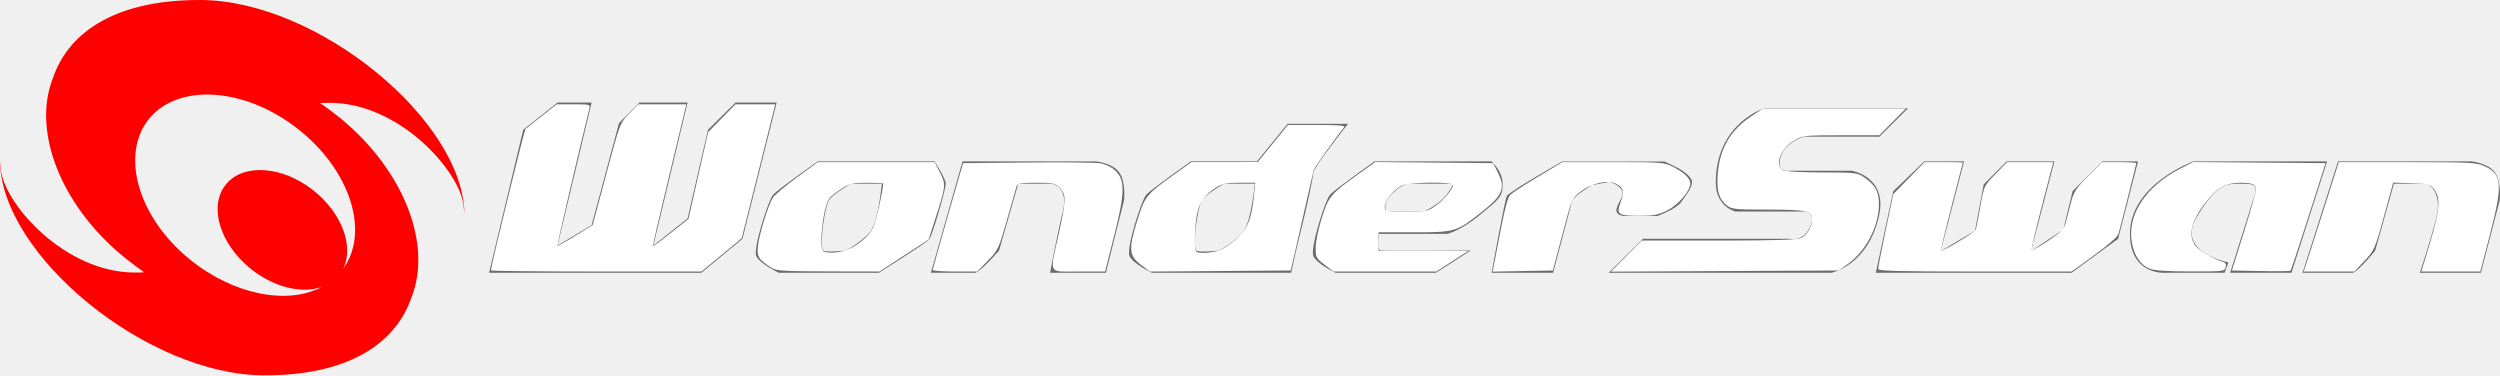
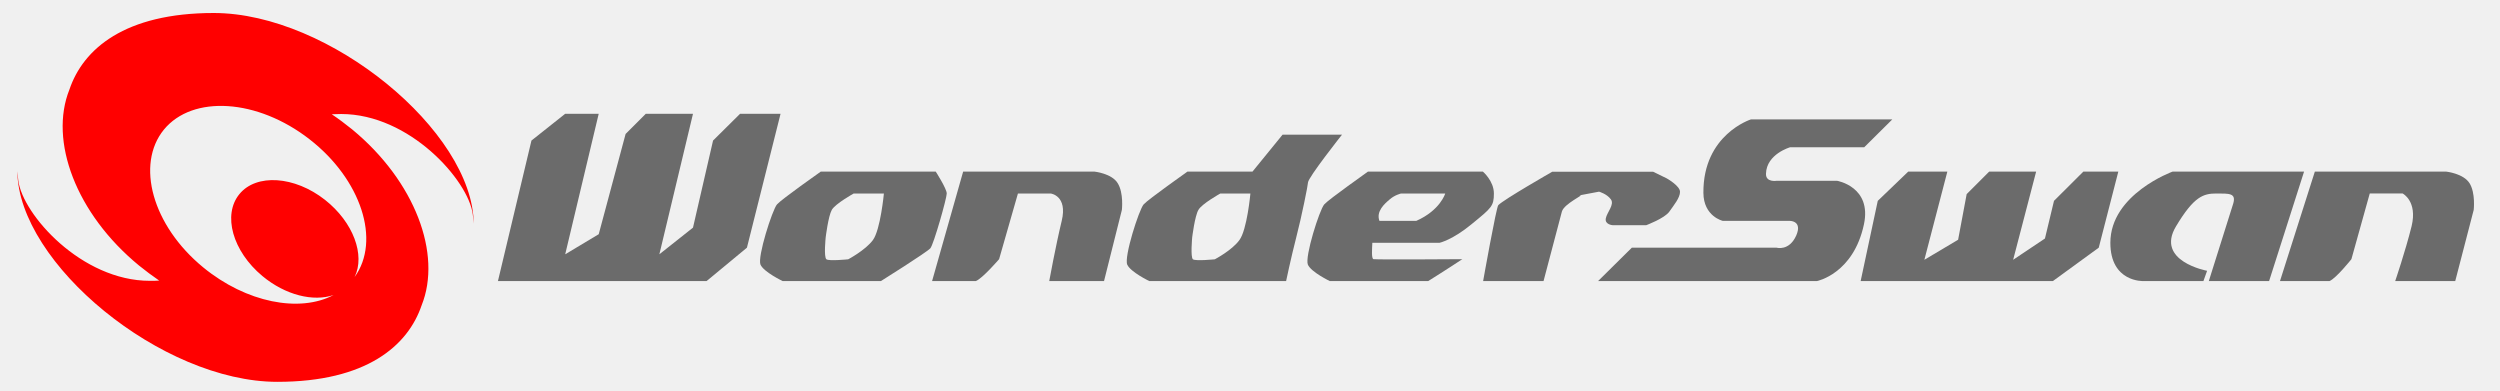
- <svg xmlns="http://www.w3.org/2000/svg" version="1.2" id="Ebene_1" x="0px" y="0px" width="566.936px" height="85.117px" viewBox="0 0 566.936 85.117" xml:space="preserve">
-   <defs id="defs5593" />
-   <g id="g5586">
-     <polygon fill="#6B6B6B" points="110.912,61.863 118.646,29.436 126.435,23.255 134.167,23.255 126.435,55.682 134.167,51.055    140.375,27.912 145.031,23.255 155.926,23.255 148.165,55.682 155.926,49.529 160.555,29.436 166.792,23.255 176.133,23.255    168.372,54.158 159.059,61.863  " id="polygon5566" />
-     <polygon fill="#6B6B6B" points="425.39,61.863 429.341,43.35 436.367,36.604 445.398,36.604 440.094,56.953 447.883,52.324    449.857,41.797 455.052,36.604 465.889,36.604 460.582,56.953 467.921,52.042 470.009,43.35 476.781,36.604 484.854,36.604    480.338,54.158 469.755,61.863  " id="polygon5568" />
-     <path fill="#6B6B6B" d="M364.797,61.863l7.789-7.705h33.416c0,0,2.877,0.848,4.516-2.793c1.495-3.389-1.41-3.389-1.41-3.389   h-15.522c0,0-4.459-1.017-4.486-6.491c-0.085-13.461,10.979-16.934,10.979-16.934H432.7l-6.489,6.436h-17.104   c0,0-5.447,1.553-5.562,6.097c-0.084,2.06,2.455,1.637,2.455,1.637h13.941c0,0,8.07,1.354,6.209,10.047   c-2.429,11.431-10.839,13.095-10.839,13.095L364.797,61.863L364.797,61.863z" id="path5570" />
-     <path fill="#6B6B6B" d="M338.269,61.863h13.94l4.233-16.029c0.509-1.863,5.419-3.979,4.121-3.754   c-1.271,0.226,4.459-0.848,4.459-0.848s1.806,0.508,2.709,1.75c0.933,1.213-0.903,3.021-1.157,4.432   c-0.254,1.41,1.553,1.552,1.553,1.552h7.789c0,0,4.178-1.552,5.307-3.104c1.103-1.579,2.482-3.216,2.482-4.599   c0-1.383-3.076-3.104-3.076-3.104l-3.133-1.524h-23.283c0,0-11.146,6.379-12.443,7.705   C341.315,44.732,338.269,61.863,338.269,61.863z" id="path5572" />
-     <path fill="#6B6B6B" d="M175.313,44.168c-1.072,1.24-4.571,12.135-3.81,13.912c0.79,1.723,5.108,3.781,5.108,3.781h22.69   c0,0,10.583-6.633,11.401-7.563c0.79-0.959,3.782-11.543,3.782-12.645c0-1.101-2.54-5.052-2.54-5.052h-26.529   C185.417,36.604,176.416,42.926,175.313,44.168z M193.009,41.656h6.971c0,0-0.79,8.383-2.539,10.752   c-1.778,2.371-5.701,4.432-5.701,4.432s-4.402,0.452-5.023,0c-0.649-0.508-0.17-5.053-0.17-5.053s0.593-4.909,1.411-6.35   C188.749,44.027,193.009,41.656,193.009,41.656z" id="path5574" />
-     <path fill="#6B6B6B" d="M259.924,44.168c-1.073,1.24-4.572,12.135-3.782,13.912c0.79,1.723,5.08,3.781,5.08,3.781h31.58   c0,0,1.045-5.022,2.344-10.104c1.24-4.771,2.709-12.105,2.709-12.645c0-1.129,7.846-11.033,7.846-11.033h-13.717l-6.94,8.521   h-15.015C270.057,36.604,261.054,42.926,259.924,44.168z M277.619,41.656h6.942c0,0-0.764,8.383-2.541,10.752   c-1.723,2.371-5.673,4.432-5.673,4.432s-4.402,0.452-5.052,0c-0.593-0.508-0.169-5.053-0.169-5.053s0.593-4.909,1.439-6.35   C273.357,44.027,277.619,41.656,277.619,41.656z" id="path5576" />
-     <path fill="#6B6B6B" d="M211.101,61.863l7.168-25.26h30.311c0,0,4.008,0.424,5.362,2.682c1.411,2.259,0.96,6.152,0.96,6.152   l-4.121,16.426h-12.644c0,0,1.468-8.043,2.879-13.887c1.411-5.842-2.54-6.32-2.54-6.32h-7.563l-4.346,15.154   c0,0-3.782,4.402-5.362,5.053H211.101z" id="path5578" />
-     <path fill="#6B6B6B" d="M522.162,61.863l8.044-25.26h30.311c0,0,3.979,0.424,5.392,2.682c1.412,2.259,0.96,6.152,0.96,6.152   l-4.263,16.426h-13.856c0,0,2.313-6.772,3.782-12.646c1.411-5.813-2.062-7.563-2.062-7.563h-7.592l-4.233,15.154   c0,0-3.498,4.403-5.051,5.053h-11.432V61.863z" id="path5580" />
-     <path fill="#6B6B6B" d="M301.606,44.168c-1.102,1.24-4.543,12.135-3.78,13.912c0.762,1.723,5.051,3.781,5.051,3.781h22.72   c0,0,4.517-2.822,7.874-5.053c0,0-19.305,0.143-20.488,0c-0.536-0.056-0.339-2.396-0.282-3.779h15.521c0,0,2.991-0.649,7.45-4.348   c4.516-3.695,5.08-4.093,5.08-7.028c0-2.905-2.541-5.052-2.541-5.052h-26.527C311.739,36.604,302.709,42.926,301.606,44.168z    M319.332,41.656h10.188c0,0-1.129,3.867-6.688,6.32h-8.494c-0.819-2.199,1.186-3.949,2.313-4.91   C317.836,41.994,319.332,41.656,319.332,41.656z" id="path5582" />
-     <path fill="#6B6B6B" d="M505.737,61.863c0,0,4.29-13.574,5.646-17.922c0.677-2.37-0.902-2.285-3.896-2.285   s-5.165,0.648-9.313,7.563c-4.854,8.072,7.168,10.273,7.168,10.273l-0.848,2.369H490.61c0,0-7.593,0.312-7.593-8.832   c0-11.232,14.365-16.427,14.365-16.427h30.338l-8.07,25.259h-13.913V61.863L505.737,61.863z" id="path5584" />
+ <svg xmlns="http://www.w3.org/2000/svg" version="1.2" id="Ebene_1" x="0px" y="0px" width="576.936" height="90.117" viewBox="0 0 576.936 90.117" xml:space="preserve">
+   <defs id="defs18005" />
+   <g id="g17998" transform="translate(4,3.000019)">
+     <polygon points="134.167,51.055 140.375,27.912 145.031,23.255 155.926,23.255 148.165,55.682 155.926,49.529 160.555,29.436 166.792,23.255 176.133,23.255 168.372,54.158 159.059,61.863 110.912,61.863 118.646,29.436 126.435,23.255 134.167,23.255 126.435,55.682 " id="polygon17978" style="fill:#6b6b6b" />
+     <polygon points="447.883,52.324 449.857,41.797 455.052,36.604 465.889,36.604 460.582,56.953 467.921,52.042 470.009,43.35 476.781,36.604 484.854,36.604 480.338,54.158 469.755,61.863 425.39,61.863 429.341,43.35 436.367,36.604 445.398,36.604 440.094,56.953 " id="polygon17980" style="fill:#6b6b6b" />
+     <path d="m 364.797,61.863 7.789,-7.705 h 33.416 c 0,0 2.877,0.848 4.516,-2.793 1.495,-3.389 -1.41,-3.389 -1.41,-3.389 h -15.522 c 0,0 -4.459,-1.017 -4.486,-6.491 -0.085,-13.461 10.979,-16.934 10.979,-16.934 H 432.7 l -6.489,6.436 h -17.104 c 0,0 -5.447,1.553 -5.562,6.097 -0.084,2.06 2.455,1.637 2.455,1.637 h 13.941 c 0,0 8.07,1.354 6.209,10.047 -2.429,11.431 -10.839,13.095 -10.839,13.095 z" id="path17982" style="fill:#6b6b6b" />
+     <path d="m 338.269,61.863 h 13.94 l 4.233,-16.029 c 0.509,-1.863 5.419,-3.979 4.121,-3.754 -1.271,0.226 4.459,-0.848 4.459,-0.848 0,0 1.806,0.508 2.709,1.75 0.933,1.213 -0.903,3.021 -1.157,4.432 -0.254,1.41 1.553,1.552 1.553,1.552 h 7.789 c 0,0 4.178,-1.552 5.307,-3.104 1.103,-1.579 2.482,-3.216 2.482,-4.599 0,-1.383 -3.076,-3.104 -3.076,-3.104 l -3.133,-1.524 h -23.283 c 0,0 -11.146,6.379 -12.443,7.705 -0.455,0.392 -3.501,17.523 -3.501,17.523 z" id="path17984" style="fill:#6b6b6b" />
+     <path d="m 175.313,44.168 c -1.072,1.24 -4.571,12.135 -3.81,13.912 0.79,1.723 5.108,3.781 5.108,3.781 h 22.69 c 0,0 10.583,-6.633 11.401,-7.563 0.79,-0.959 3.782,-11.543 3.782,-12.645 0,-1.101 -2.54,-5.052 -2.54,-5.052 h -26.529 c 0.002,0.003 -8.999,6.325 -10.102,7.567 z m 17.696,-2.512 h 6.971 c 0,0 -0.79,8.383 -2.539,10.752 -1.778,2.371 -5.701,4.432 -5.701,4.432 0,0 -4.402,0.452 -5.023,0 -0.649,-0.508 -0.17,-5.053 -0.17,-5.053 0,0 0.593,-4.909 1.411,-6.35 0.791,-1.41 5.051,-3.781 5.051,-3.781 z" id="path17986" style="fill:#6b6b6b" />
+     <path d="m 259.924,44.168 c -1.073,1.24 -4.572,12.135 -3.782,13.912 0.79,1.723 5.08,3.781 5.08,3.781 h 31.58 c 0,0 1.045,-5.022 2.344,-10.104 1.24,-4.771 2.709,-12.105 2.709,-12.645 0,-1.129 7.846,-11.033 7.846,-11.033 h -13.717 l -6.94,8.521 h -15.015 c 0.028,0.004 -8.975,6.326 -10.105,7.568 z m 17.695,-2.512 h 6.942 c 0,0 -0.764,8.383 -2.541,10.752 -1.723,2.371 -5.673,4.432 -5.673,4.432 0,0 -4.402,0.452 -5.052,0 -0.593,-0.508 -0.169,-5.053 -0.169,-5.053 0,0 0.593,-4.909 1.439,-6.35 0.792,-1.41 5.054,-3.781 5.054,-3.781 z" id="path17988" style="fill:#6b6b6b" />
+     <path d="m 211.101,61.863 7.168,-25.26 h 30.311 c 0,0 4.008,0.424 5.362,2.682 1.411,2.259 0.96,6.152 0.96,6.152 l -4.121,16.426 h -12.644 c 0,0 1.468,-8.043 2.879,-13.887 1.411,-5.842 -2.54,-6.32 -2.54,-6.32 h -7.563 l -4.346,15.154 c 0,0 -3.782,4.402 -5.362,5.053 z" id="path17990" style="fill:#6b6b6b" />
+     <path d="m 522.162,61.863 8.044,-25.26 h 30.311 c 0,0 3.979,0.424 5.392,2.682 1.412,2.259 0.96,6.152 0.96,6.152 l -4.263,16.426 H 548.75 c 0,0 2.313,-6.772 3.782,-12.646 1.411,-5.813 -2.062,-7.563 -2.062,-7.563 h -7.592 l -4.233,15.154 c 0,0 -3.498,4.403 -5.051,5.053 h -11.432 z" id="path17992" style="fill:#6b6b6b" />
+     <path d="m 301.606,44.168 c -1.102,1.24 -4.543,12.135 -3.78,13.912 0.762,1.723 5.051,3.781 5.051,3.781 h 22.72 c 0,0 4.517,-2.822 7.874,-5.053 0,0 -19.305,0.143 -20.488,0 -0.536,-0.056 -0.339,-2.396 -0.282,-3.779 h 15.521 c 0,0 2.991,-0.649 7.45,-4.348 4.516,-3.695 5.08,-4.093 5.08,-7.028 0,-2.905 -2.541,-5.052 -2.541,-5.052 h -26.527 c 0.055,0.003 -8.975,6.325 -10.078,7.567 z m 17.726,-2.512 h 10.188 c 0,0 -1.129,3.867 -6.688,6.32 h -8.494 c -0.819,-2.199 1.186,-3.949 2.313,-4.91 1.185,-1.072 2.681,-1.41 2.681,-1.41 z" id="path17994" style="fill:#6b6b6b" />
+     <path d="m 505.737,61.863 c 0,0 4.29,-13.574 5.646,-17.922 0.677,-2.37 -0.902,-2.285 -3.896,-2.285 -2.994,0 -5.165,0.648 -9.313,7.563 -4.854,8.072 7.168,10.273 7.168,10.273 l -0.848,2.369 H 490.61 c 0,0 -7.593,0.312 -7.593,-8.832 0,-11.232 14.365,-16.427 14.365,-16.427 h 30.338 l -8.07,25.259 h -13.913 z" id="path17996" style="fill:#6b6b6b" />
  </g>
-   <path fill="#FF0000" d="M72.559,23.369c0.705-0.028,1.439-0.058,2.173-0.058c15.805,0,29.352,15.324,30.367,23.113  c0.112,0.819,0.169,1.553,0.226,2.174C105.127,27.32,71.966,0,45.325,0C24.778,0,15.184,8.297,12.022,17.667  c-4.741,11.825,1.496,28.646,16.059,40.61c1.552,1.242,3.076,2.398,4.656,3.473c-0.678,0.057-1.411,0.057-2.145,0.057  c-15.805,0-29.352-15.324-30.367-23.113C0.141,37.875,0.057,37.141,0,36.52c0.197,21.279,33.358,48.598,60,48.598  c20.545,0,30.141-8.324,33.302-17.666c4.741-11.798-1.496-28.616-16.059-40.611C75.69,25.598,74.167,24.441,72.559,23.369z   M42.896,58.703c-11.74-9.625-15.635-23.765-9.06-31.808c6.632-8.043,21.59-7.112,33.612,2.259  c11.91,9.256,16.481,23.368,10.386,31.778c2.483-5.053-0.282-12.646-6.83-17.81c-7.026-5.531-15.86-6.096-19.755-1.326  c-3.923,4.771-1.58,13.181,5.306,18.908c5.334,4.432,11.797,5.981,16.425,4.375C65.164,69.229,52.831,66.859,42.896,58.703z" id="path5588" />
-   <path style="fill:#ffffff;stroke-width:0.468" d="m 111.322,61.317 c 0,-0.893 7.575,-31.839 7.851,-32.075 0.188,-0.161 1.858,-1.484 3.711,-2.94 l 3.369,-2.648 h 3.821 c 3.728,0 3.815,0.026 3.558,1.053 -2.245,8.994 -7.353,30.913 -7.233,31.033 0.088,0.088 1.926,-0.933 4.083,-2.27 l 3.923,-2.43 3.095,-11.574 c 3.086,-11.54 3.102,-11.581 5.175,-13.694 l 2.08,-2.119 h 5.445 5.445 L 151.786,39.688 c -2.122,8.819 -3.806,16.09 -3.741,16.158 0.065,0.068 1.911,-1.301 4.103,-3.043 l 3.985,-3.167 2.229,-9.831 2.229,-9.831 3.091,-3.16 3.091,-3.16 h 4.52 4.52 l -3.805,15.187 -3.805,15.187 -4.559,3.773 -4.559,3.773 h -23.882 c -13.135,0 -23.882,-0.116 -23.882,-0.257 z" id="path5597" />
-   <path style="fill:#ffffff;stroke-width:0.468" d="m 174.991,60.759 c -3.068,-2.009 -3.389,-2.535 -3.094,-5.08 0.318,-2.75 2.353,-9.279 3.388,-10.873 0.388,-0.597 2.83,-2.651 5.428,-4.565 l 4.723,-3.48 h 13.262 13.262 l 1.218,2.404 c 1.38,2.723 1.362,2.882 -1.22,10.894 l -1.373,4.258 -5.575,3.628 -5.575,3.628 -11.637,-0.025 c -9.96,-0.021 -11.805,-0.135 -12.807,-0.791 z m 16.896,-4.04 c 2.464,-0.881 5.043,-3.015 6.066,-5.02 0.669,-1.311 2.319,-8.486 2.319,-10.083 0,-0.095 -1.644,-0.173 -3.654,-0.173 -3.208,0 -3.907,0.162 -5.735,1.325 -1.145,0.728 -2.371,1.677 -2.725,2.108 -1.515,1.844 -2.601,11.668 -1.346,12.175 1.063,0.429 3.368,0.278 5.075,-0.332 z" id="path5599" />
-   <path style="fill:#ffffff;stroke-width:0.468" d="m 211.522,61.223 c 0.008,-0.193 1.558,-5.723 3.444,-12.289 l 3.43,-11.938 14.463,-0.138 c 7.954,-0.076 15.371,-0.008 16.482,0.15 1.242,0.177 2.576,0.786 3.466,1.581 2.382,2.129 2.353,5.022 -0.153,14.889 l -2.056,8.096 -5.969,4.1e-5 c -7.079,5e-5 -6.611,0.864 -4.557,-8.42 1.721,-7.777 1.751,-9.059 0.248,-10.562 -1.049,-1.049 -1.514,-1.149 -5.352,-1.149 -3.599,0 -4.238,0.118 -4.444,0.819 -0.132,0.451 -1.11,3.874 -2.172,7.608 -1.869,6.569 -2.009,6.867 -4.34,9.246 l -2.408,2.458 h -5.049 c -2.777,0 -5.042,-0.158 -5.034,-0.351 z" id="path5601" />
-   <path style="fill:#ffffff;stroke-width:0.468" d="m 258.718,60.039 c -2.708,-2.06 -2.829,-3.587 -0.802,-10.061 1.723,-5.502 1.984,-5.827 8.32,-10.386 l 3.934,-2.83 7.535,-0.011 7.535,-0.011 3.413,-4.203 3.413,-4.203 h 6.593 c 5.217,0 6.493,0.122 6.116,0.585 -2.071,2.539 -6.661,8.993 -6.847,9.628 -0.127,0.434 -0.986,4.159 -1.91,8.279 -0.923,4.12 -2.048,9.071 -2.5,11.002 l -0.821,3.511 -15.973,0.123 -15.973,0.123 z m 17.474,-3.16 c 0.945,-0.262 2.785,-1.437 4.089,-2.609 2.633,-2.367 3.54,-4.555 4.082,-9.845 l 0.305,-2.98 h -3.585 c -2.992,0 -3.884,0.189 -5.39,1.139 -2.494,1.574 -3.639,3.179 -4.228,5.925 -0.557,2.597 -0.679,8.053 -0.191,8.541 0.461,0.461 2.956,0.375 4.917,-0.17 z" id="path5603" />
-   <path style="fill:#ffffff;stroke-width:0.468" d="m 300.376,60.019 c -1.929,-1.48 -2.025,-1.67 -2.008,-3.946 0.01,-1.315 0.638,-4.331 1.396,-6.702 1.55,-4.85 1.946,-5.325 8.148,-9.786 l 3.944,-2.837 13.377,0.124 13.377,0.124 1.118,2.255 c 1.7,3.428 1.043,5.026 -3.576,8.695 -5.856,4.652 -6.122,4.733 -15.48,4.733 h -8.045 v 2.107 2.107 l 10.182,6.3e-5 10.182,6.3e-5 -3.653,2.341 -3.653,2.341 h -11.642 -11.642 z m 25.229,-13.385 c 1.918,-1.389 3.877,-3.753 3.877,-4.678 0,-0.822 -10.036,-0.673 -11.671,0.172 -1.843,0.953 -3.778,3.378 -3.778,4.734 0,1.127 0.03,1.134 4.845,1.134 4.608,0 4.938,-0.067 6.727,-1.363 z" id="path5605" />
-   <path style="fill:#ffffff;stroke-width:0.468" d="m 338.881,59.597 c 0.218,-1.101 0.942,-4.846 1.61,-8.322 0.768,-3.999 1.506,-6.609 2.008,-7.107 0.437,-0.433 3.273,-2.276 6.303,-4.096 l 5.51,-3.309 h 11.48 c 10.75,0 11.605,0.063 13.451,0.989 2.565,1.287 4.078,2.7 4.078,3.807 0,1.722 -2.696,4.895 -5.232,6.159 -2.028,1.011 -3.082,1.216 -6.213,1.21 -5.015,-0.009 -5.388,-0.268 -4.366,-3.024 0.929,-2.507 0.725,-3.311 -1.076,-4.242 -1.84,-0.951 -5.485,-0.127 -8.028,1.816 -1.923,1.469 -1.949,1.53 -4.098,9.671 l -2.163,8.193 -6.829,0.129 -6.829,0.129 z" id="path5607" />
-   <path style="fill:#ffffff;stroke-width:0.468" d="m 368.796,58.075 3.499,-3.523 h 17.428 c 12.515,0 17.775,-0.158 18.656,-0.559 1.412,-0.643 2.562,-2.594 2.562,-4.345 0,-1.817 -1.463,-2.118 -10.267,-2.118 -7.111,0 -7.977,-0.088 -9.035,-0.92 -1.84,-1.447 -2.4,-3.361 -2.101,-7.177 0.447,-5.701 2.873,-9.9 7.51,-12.997 l 2.763,-1.845 h 16.202 16.202 l -3.016,3.043 -3.016,3.043 h -8.633 c -8.399,0 -8.688,0.032 -10.661,1.189 -3.134,1.837 -4.569,5.663 -2.532,6.754 0.522,0.279 4.261,0.485 8.826,0.485 7.443,0 8.013,0.063 9.468,1.053 2.67,1.817 3.503,3.353 3.442,6.348 -0.102,5.024 -3.033,10.54 -7.13,13.42 l -2.015,1.416 -25.826,0.129 -25.826,0.129 z" id="path5609" />
-   <path style="fill:#ffffff;stroke-width:0.468" d="m 425.918,60.989 c -0.003,-0.322 0.768,-4.272 1.712,-8.778 l 1.716,-8.193 3.544,-3.628 3.544,-3.628 h 4.341 c 2.388,0 4.339,0.053 4.335,0.117 -0.004,0.064 -1.156,4.53 -2.561,9.924 -1.405,5.394 -2.465,9.896 -2.355,10.005 0.308,0.308 7.619,-4.095 7.861,-4.733 0.118,-0.311 0.583,-2.672 1.034,-5.247 0.818,-4.673 0.824,-4.686 3.442,-7.373 l 2.622,-2.692 h 5.237 5.237 l -2.563,9.877 c -1.41,5.432 -2.46,9.98 -2.334,10.105 0.126,0.126 1.818,-0.844 3.761,-2.155 2.955,-1.994 3.606,-2.67 3.988,-4.136 0.251,-0.964 0.775,-3.001 1.165,-4.527 0.611,-2.393 1.144,-3.213 3.879,-5.969 l 3.171,-3.195 h 3.875 c 2.131,0 3.875,0.115 3.875,0.255 0,0.243 -3.411,13.801 -4.03,16.021 -0.178,0.637 -2.358,2.554 -5.457,4.799 l -5.161,3.738 h -21.935 c -17.234,0 -21.936,-0.125 -21.94,-0.585 z" id="path5611" />
-   <path style="fill:#ffffff;stroke-width:0.468" d="m 487.445,60.909 c -2.017,-0.878 -3.314,-2.708 -3.919,-5.53 -1.357,-6.327 2.902,-13.033 10.875,-17.122 l 2.939,-1.508 15.016,0.124 15.016,0.124 -3.861,12.084 c -2.124,6.646 -3.959,12.183 -4.079,12.302 -0.12,0.12 -3.159,0.159 -6.754,0.088 l -6.536,-0.13 2.716,-8.661 c 1.494,-4.763 2.72,-9.112 2.726,-9.664 0.012,-1.211 -0.803,-1.572 -3.554,-1.572 -2.902,0 -4.863,0.944 -6.896,3.319 -3.988,4.659 -5.102,8.221 -3.389,10.835 0.701,1.069 4.281,3.193 6.44,3.82 0.526,0.153 0.7,0.544 0.531,1.192 -0.242,0.927 -0.561,0.964 -8.039,0.947 -5.453,-0.013 -8.22,-0.207 -9.231,-0.647 z" id="path5613" />
-   <path style="fill:#ffffff;stroke-width:0.468" d="m 523.54,58.18 c 0.612,-1.867 2.401,-7.45 3.975,-12.406 l 2.862,-9.012 15.539,0.01 c 14.233,0.009 15.703,0.085 17.491,0.897 3.994,1.814 4.196,4.151 1.315,15.26 l -2.242,8.645 h -6.693 -6.693 l 0.687,-2.224 c 3.547,-11.477 3.91,-14.14 2.235,-16.387 -0.904,-1.212 -1.196,-1.293 -5.131,-1.419 l -4.173,-0.133 -2.089,7.624 c -2.025,7.389 -2.16,7.699 -4.39,10.081 l -2.3,2.458 h -5.752 -5.752 z" id="path5615" />
+   <path d="m 76.559,26.369 c 0.705,-0.028 1.439,-0.058 2.173,-0.058 15.805,0 29.352,15.324 30.367,23.113 0.112,0.819 0.169,1.553 0.226,2.174 -0.198,-21.278 -33.359,-48.598 -60,-48.598 -20.547,0 -30.141,8.297 -33.303,17.667 -4.741,11.825 1.496,28.646 16.059,40.61 1.552,1.242 3.076,2.398 4.656,3.473 -0.678,0.057 -1.411,0.057 -2.145,0.057 -15.805,0 -29.352,-15.324 -30.367,-23.113 -0.084,-0.819 -0.168,-1.553 -0.225,-2.174 0.197,21.279 33.358,48.598 60,48.598 20.545,0 30.141,-8.324 33.302,-17.666 4.741,-11.798 -1.496,-28.616 -16.059,-40.611 -1.553,-1.243 -3.076,-2.4 -4.684,-3.472 z m -29.663,35.334 c -11.74,-9.625 -15.635,-23.765 -9.06,-31.808 6.632,-8.043 21.59,-7.112 33.612,2.259 11.91,9.256 16.481,23.368 10.386,31.778 2.483,-5.053 -0.282,-12.646 -6.83,-17.81 -7.026,-5.531 -15.86,-6.096 -19.755,-1.326 -3.923,4.771 -1.58,13.181 5.306,18.908 5.334,4.432 11.797,5.981 16.425,4.375 -7.816,4.15 -20.149,1.78 -30.084,-6.376 z" id="path18000" style="fill:#ff0000" />
</svg>
